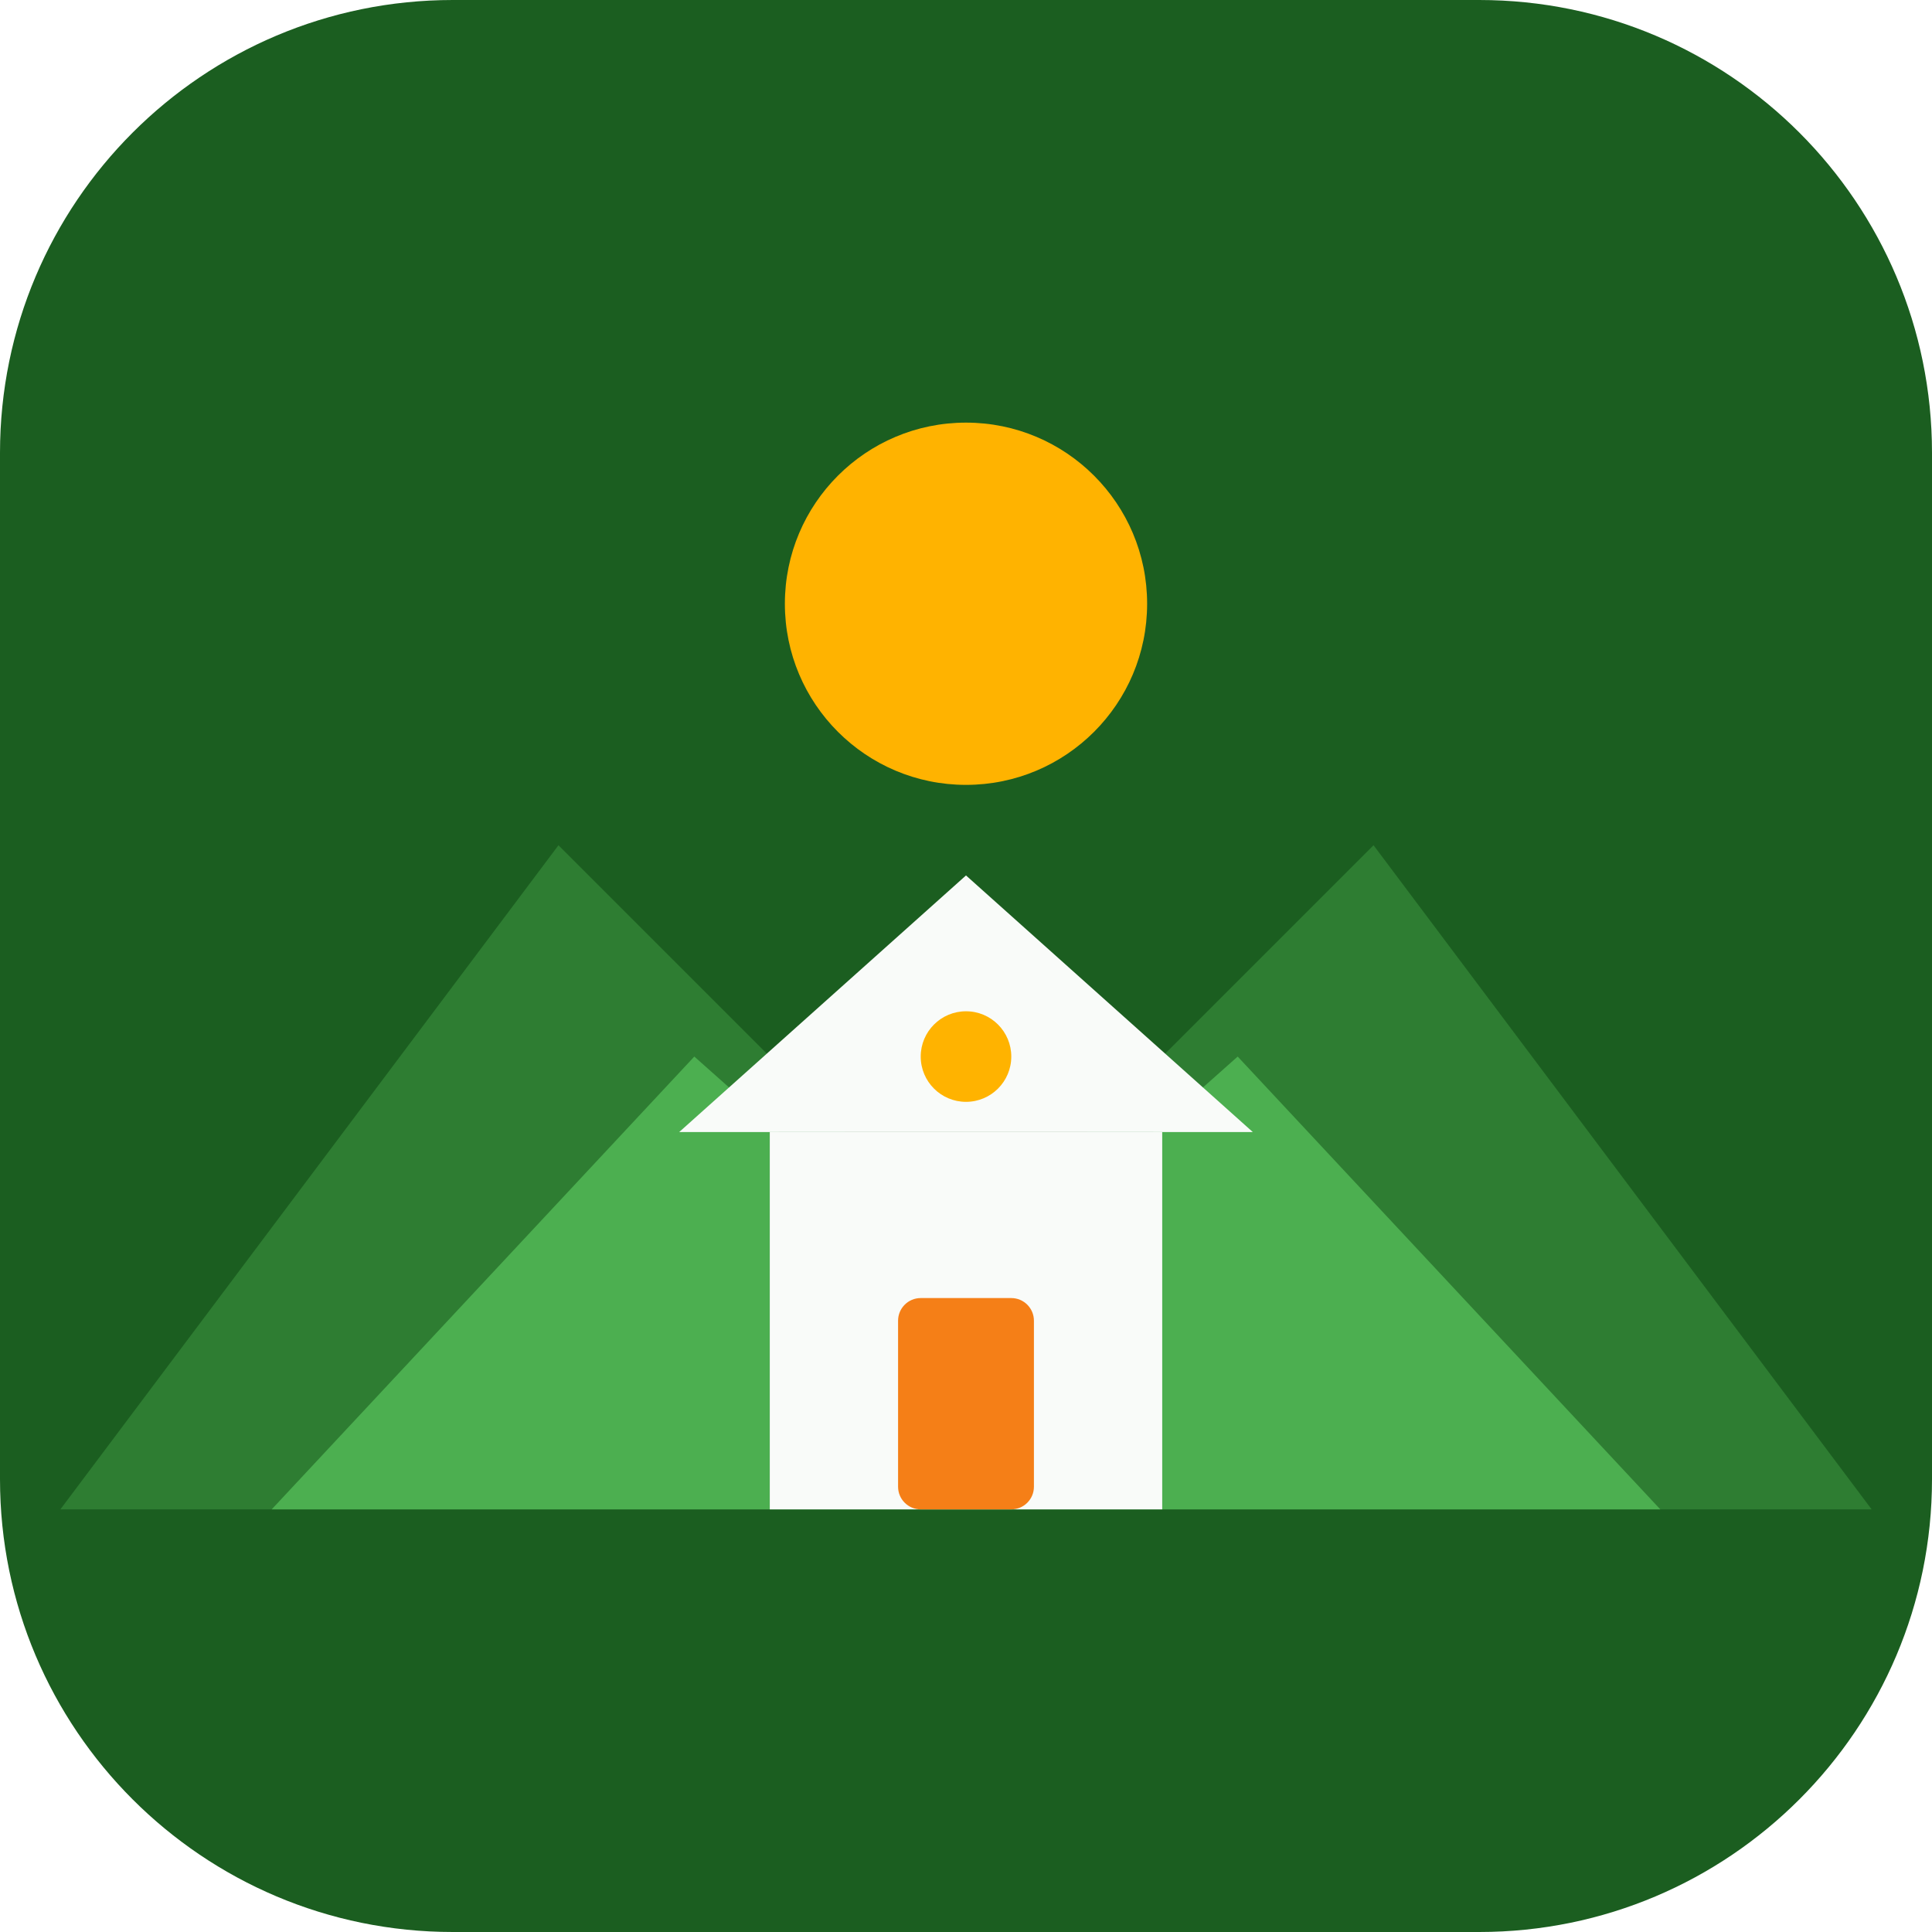
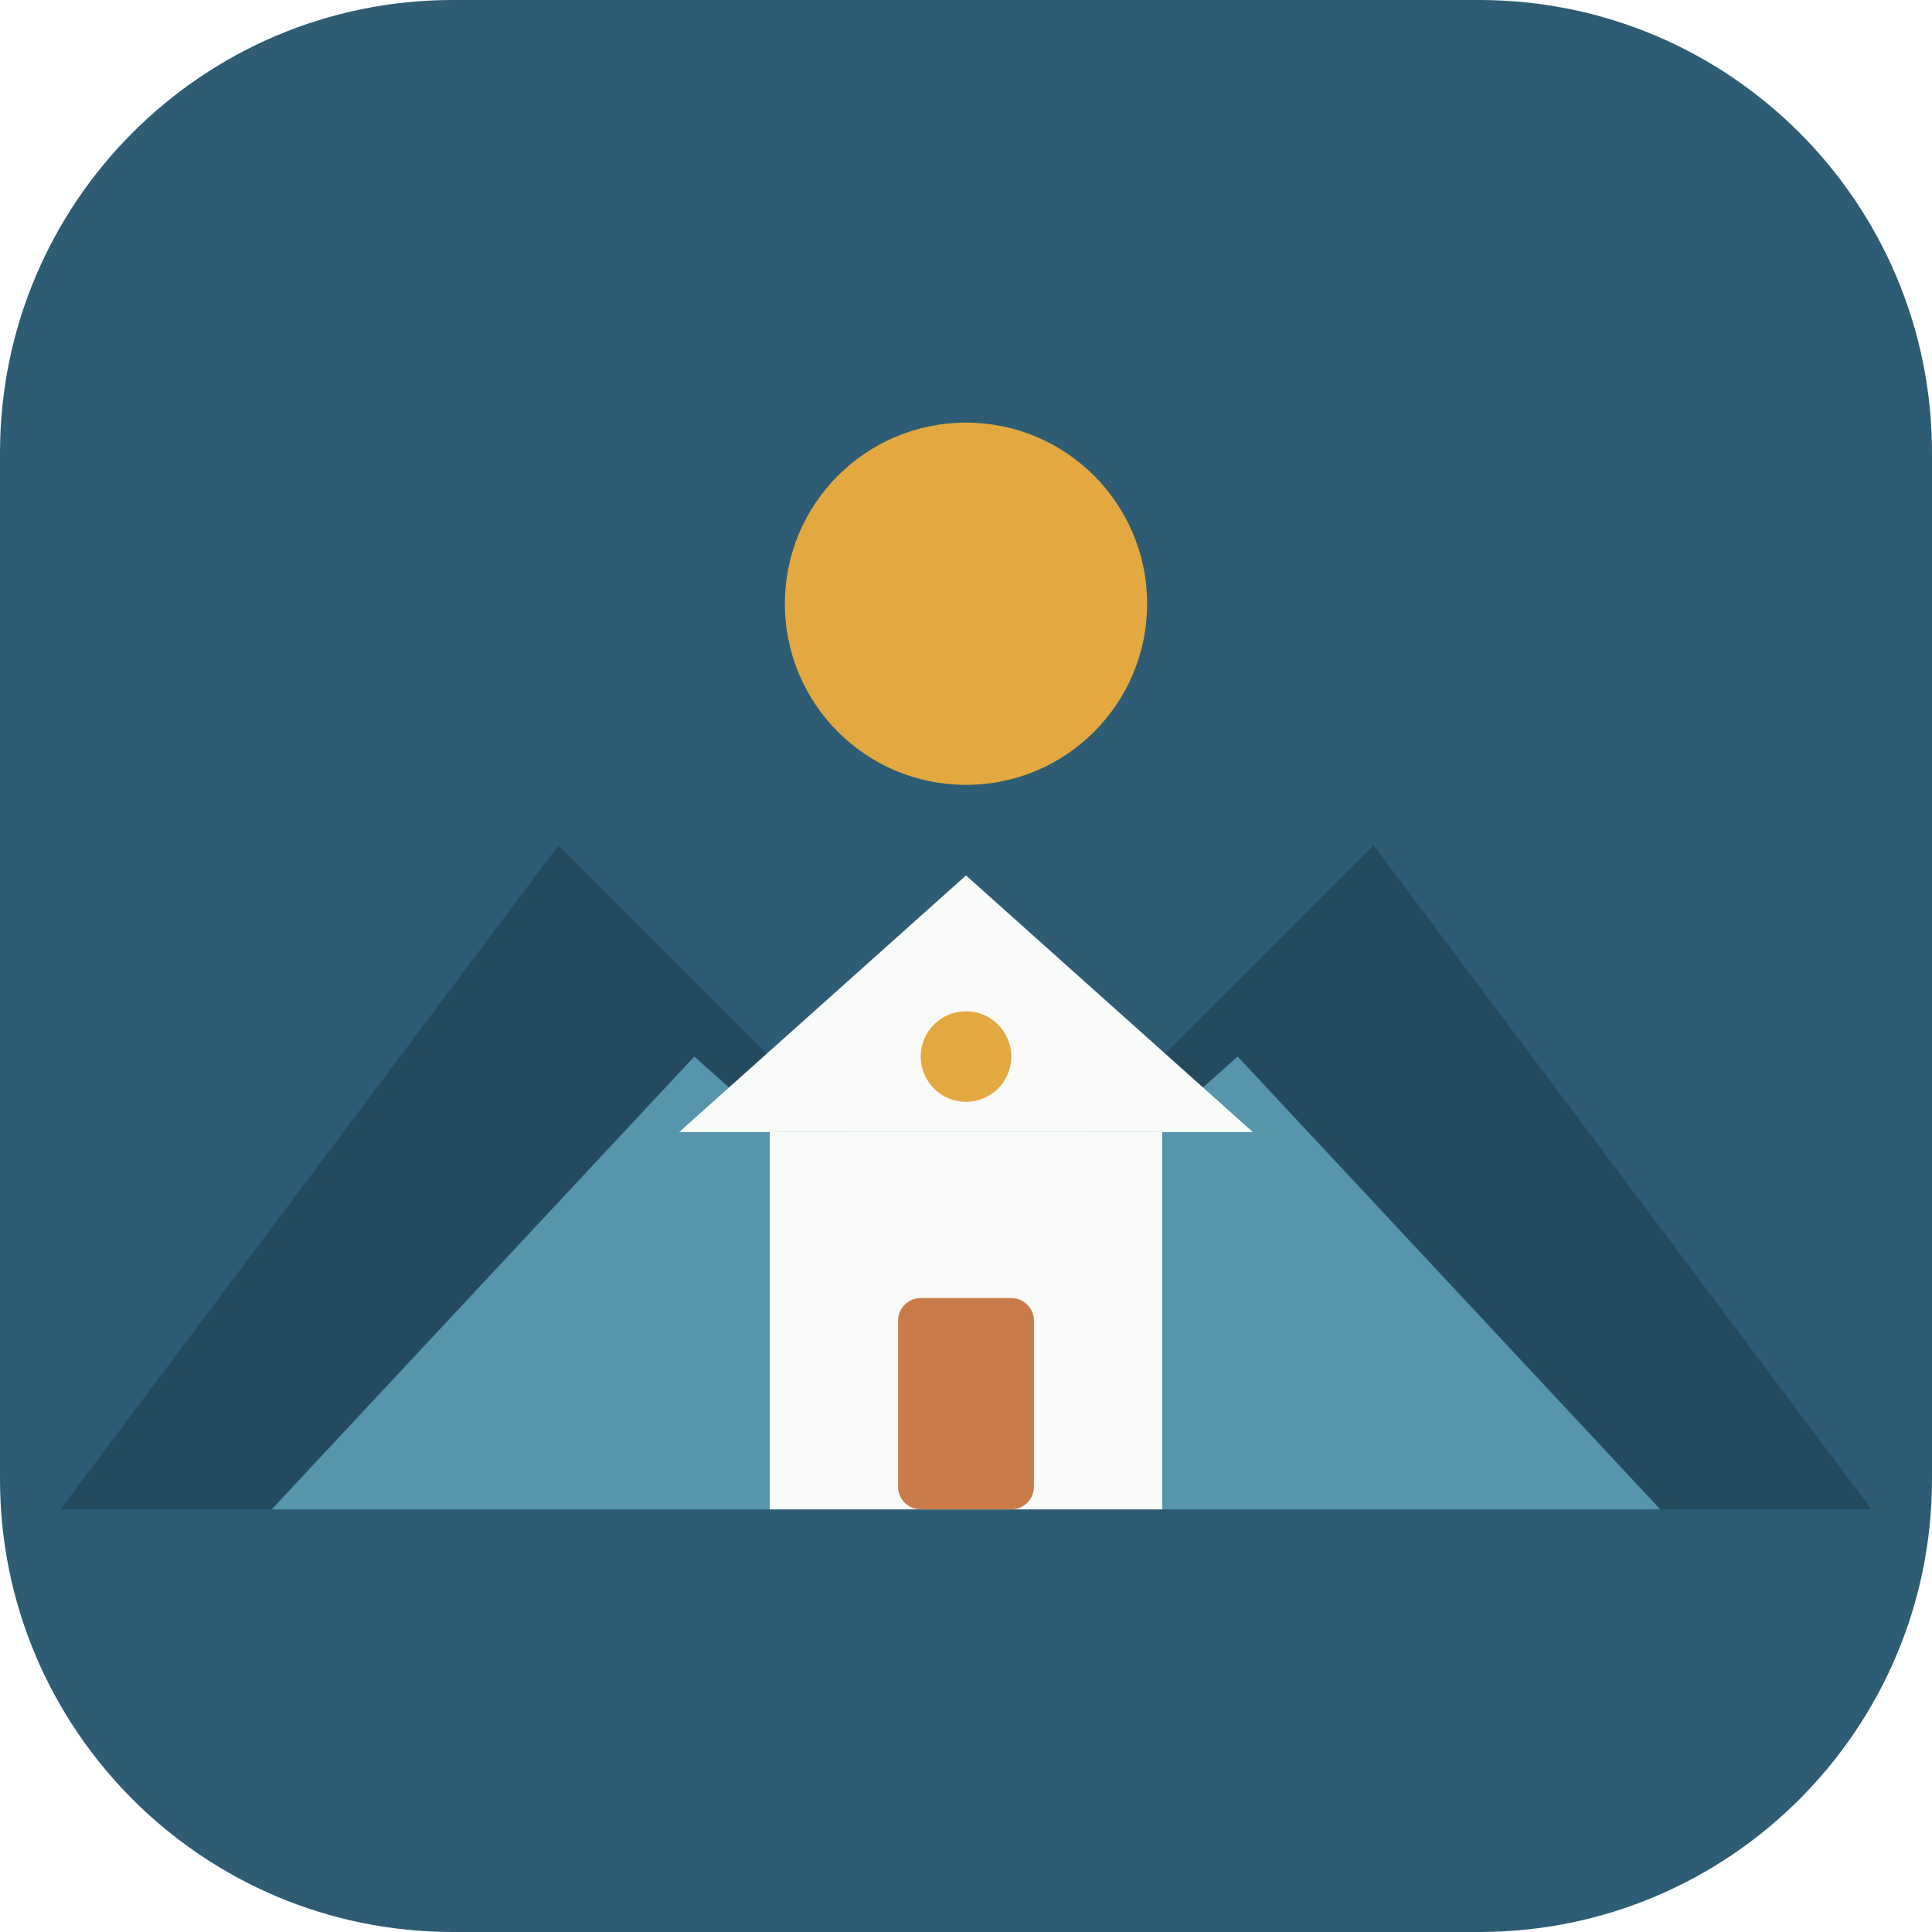
<svg xmlns="http://www.w3.org/2000/svg" width="256" height="256" viewBox="0 0 256 256" fill="none" role="img" aria-label="Aldeia Indica">
  <defs>
    <clipPath id="badge">
      <rect x="0" y="0" width="256" height="256" rx="60" />
    </clipPath>
  </defs>
  <g clip-path="url(#badge)">
-     <rect x="0" y="0" width="256" height="256" fill="#1B5E20" />
-     <circle cx="128" cy="80" r="24" fill="#FFB300" />
-     <path d="M 8 200 L 74 112 L 128 166 L 182 112 L 248 200 Z" fill="#2E7D32" />
-     <path d="M 36 200 L 92 140 L 128 172 L 164 140 L 220 200 Z" fill="#4CAF50" />
+     <rect x="0" y="0" width="256" height="256" fill="#2E5C74" />
+     <circle cx="128" cy="80" r="24" fill="#E3A83F" />
+     <path d="M 8 200 L 74 112 L 128 166 L 182 112 L 248 200 Z" fill="#244A5D" />
+     <path d="M 36 200 L 92 140 L 128 172 L 164 140 L 220 200 Z" fill="#5695AC" />
    <path d="M 90 150 L 128 116 L 166 150 Z" fill="#F9FBF9" />
    <rect x="102" y="150" width="52" height="50" fill="#F9FBF9" />
-     <circle cx="128" cy="140" r="6" fill="#FFB300" />
-     <rect x="119" y="172" width="18" height="28" rx="3" fill="#F57F17" />
+     <circle cx="128" cy="140" r="6" fill="#E3A83F" />
+     <rect x="119" y="172" width="18" height="28" rx="3" fill="#C97B4A" />
  </g>
</svg>
